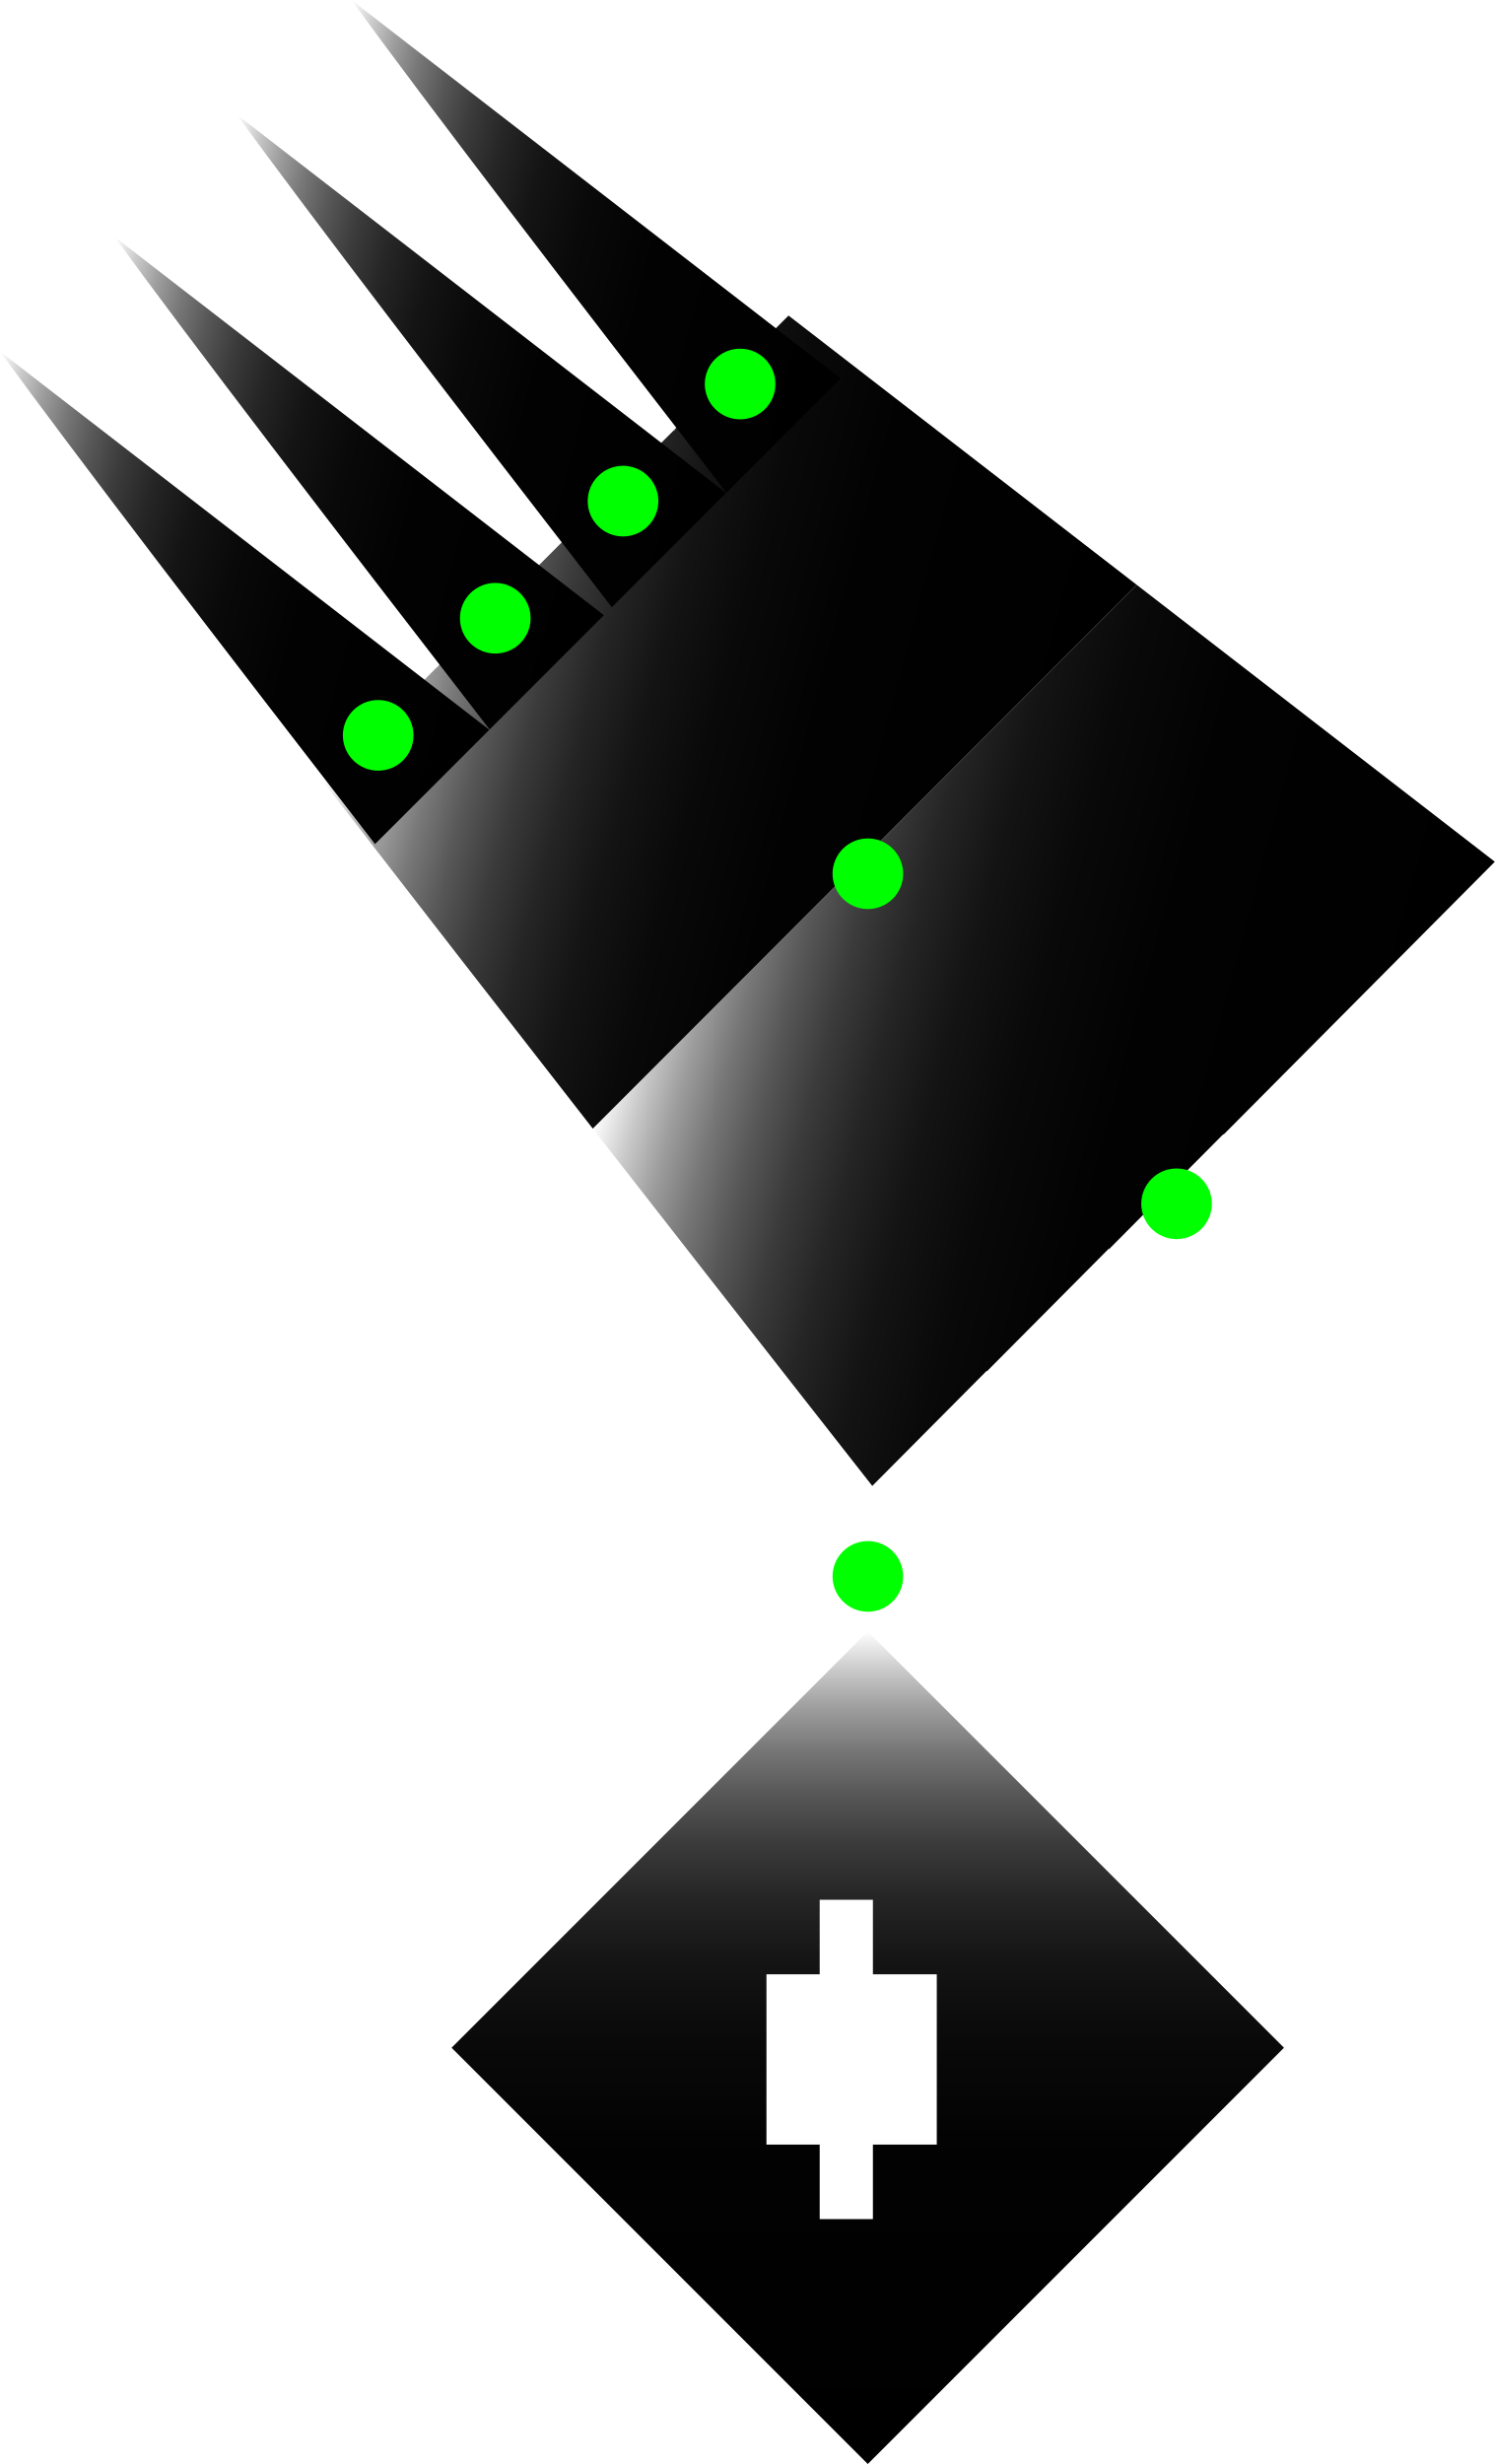
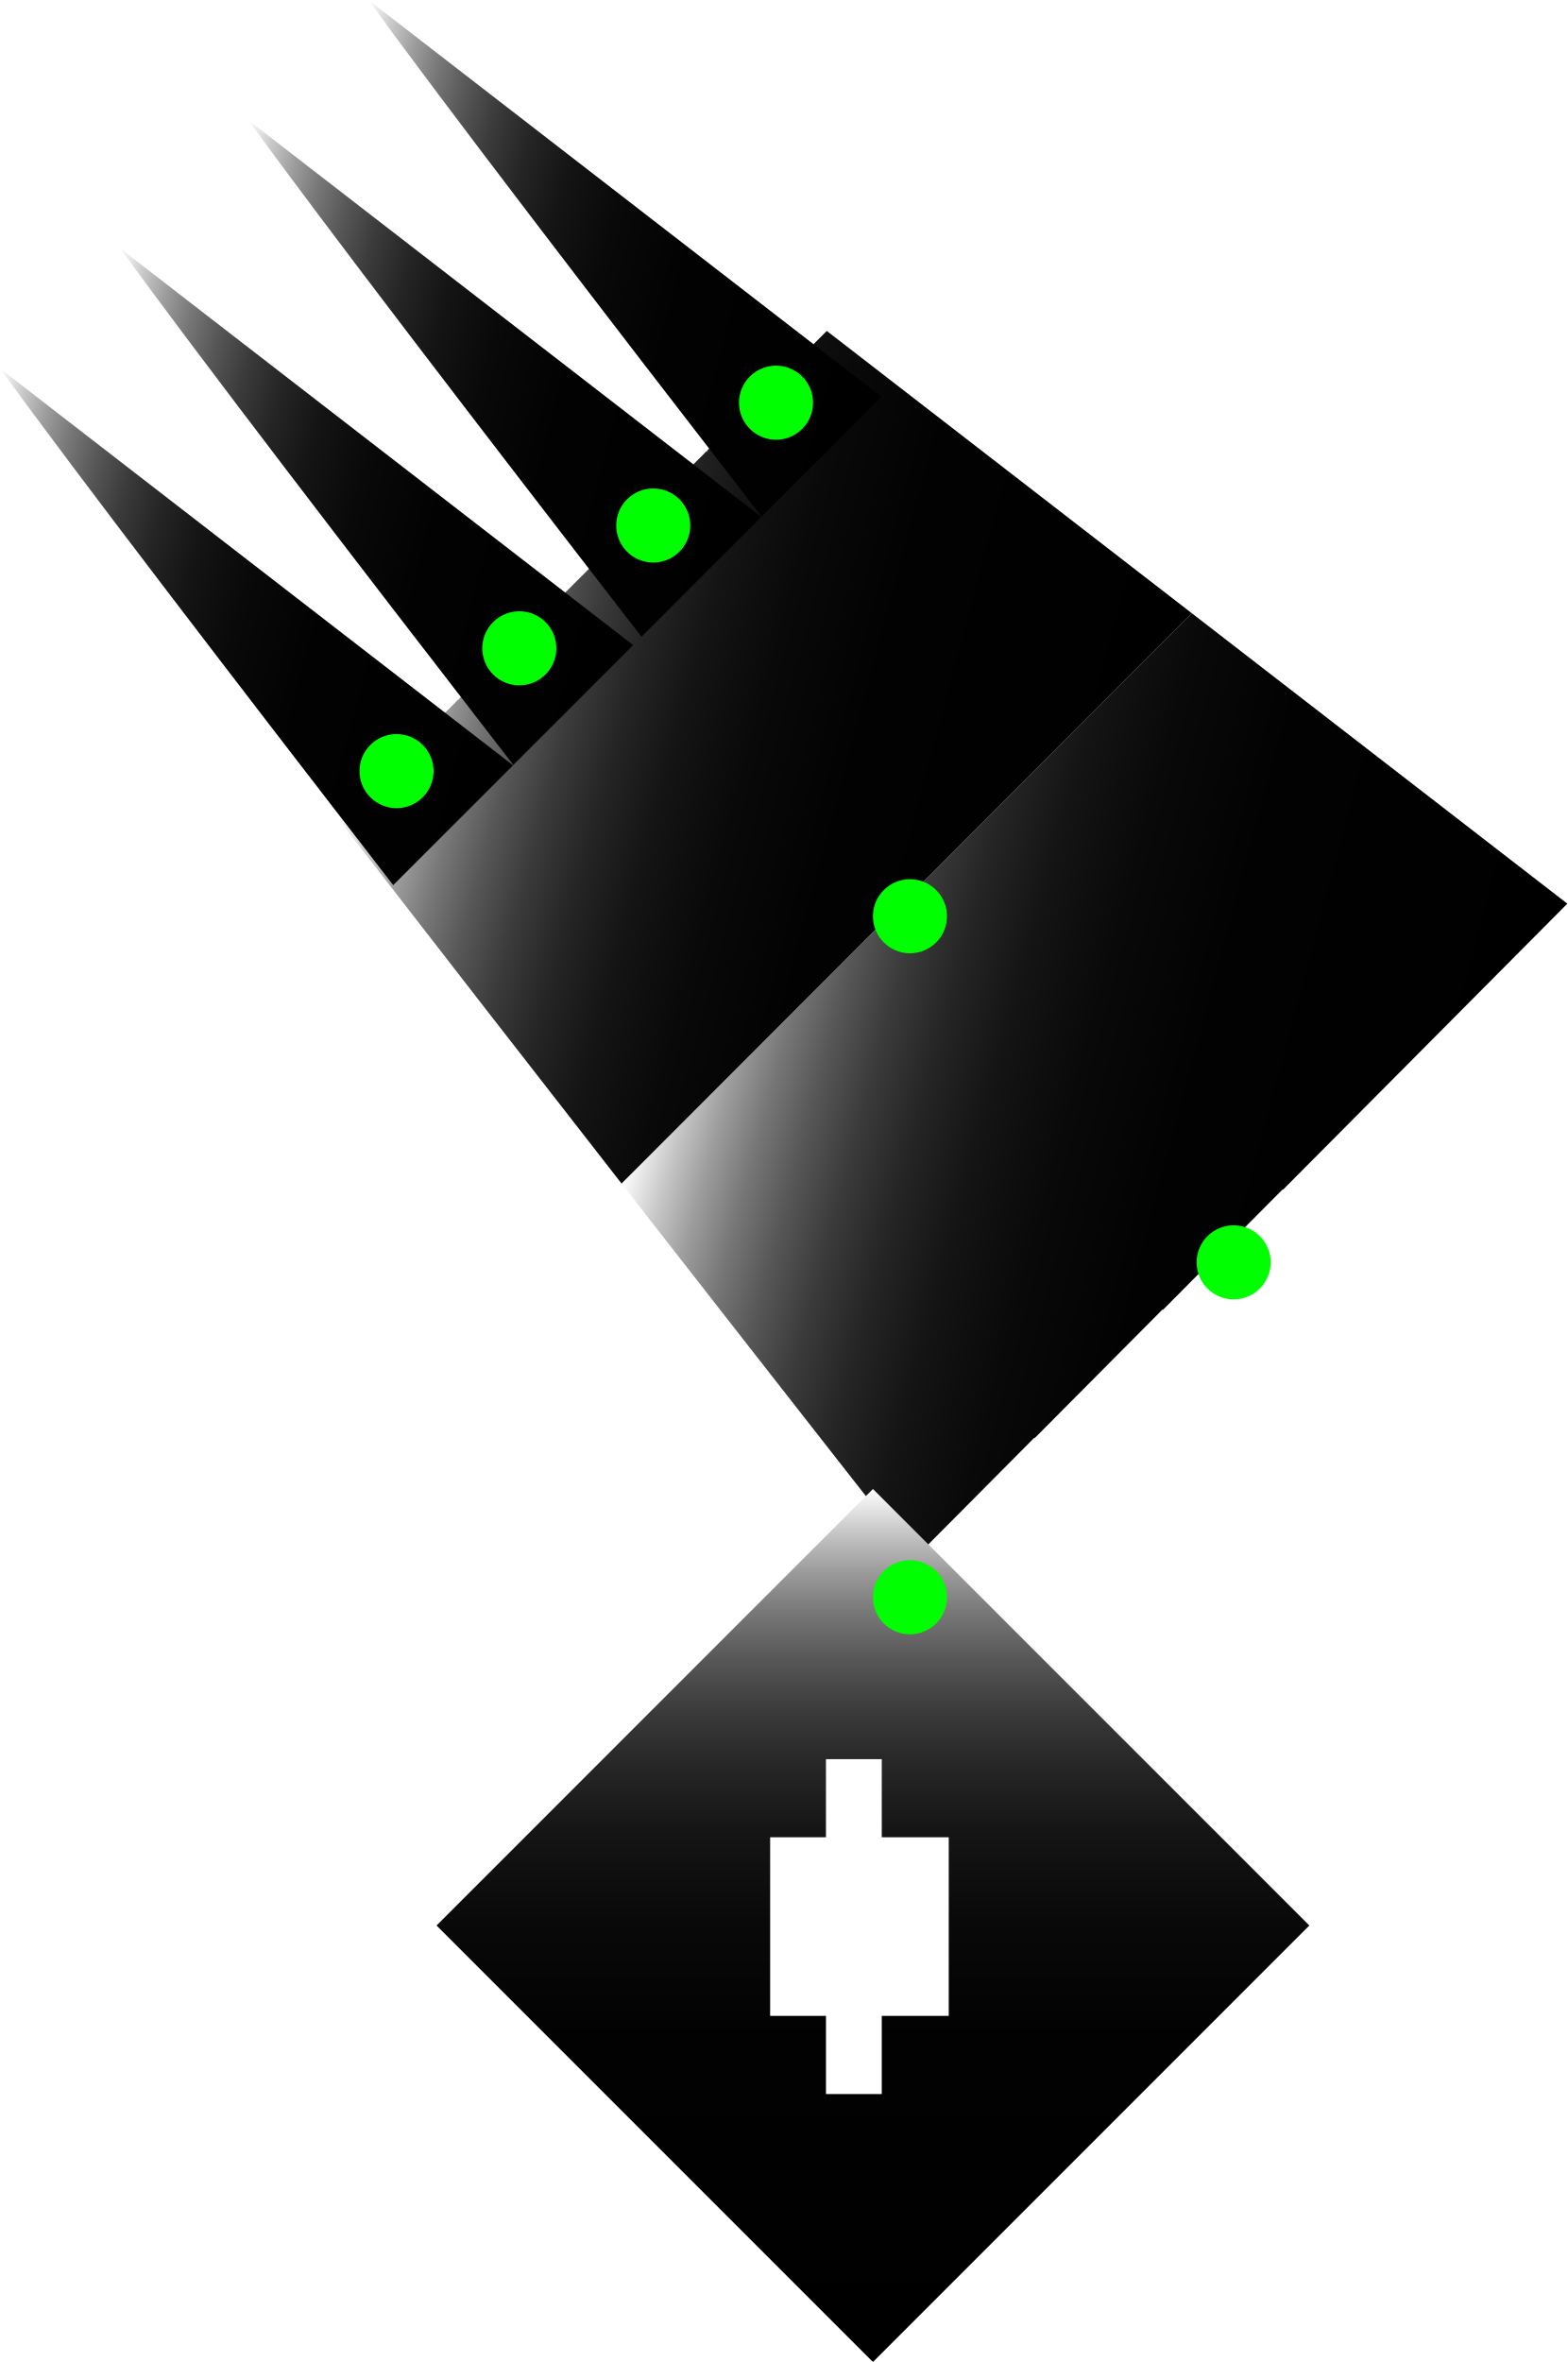
- <svg xmlns="http://www.w3.org/2000/svg" version="1.1" x="0px" y="0px" width="140.424px" height="231.441px" viewBox="0 0 140.424 231.441" style="enable-background:new 0 0 140.424 231.441;" xml:space="preserve">
+ <svg xmlns="http://www.w3.org/2000/svg" version="1.1" x="0px" y="0px" width="140.424px" height="211.568px" viewBox="0 0 140.424 211.568" style="enable-background:new 0 0 140.424 211.568;" xml:space="preserve">
  <g id="rootHand">
-     <linearGradient id="SVGID_1_" gradientUnits="userSpaceOnUse" x1="-19.831" y1="185.908" x2="-35.725" y2="245.224" gradientTransform="matrix(0.7071 -0.7071 0.7071 0.7071 -57.6412 -111.2291)">
+     <linearGradient id="SVGID_1_" gradientUnits="userSpaceOnUse" x1="-64.55" y1="221.584" x2="-26.869" y2="286.851" gradientTransform="matrix(0.7071 -0.7071 0.7071 0.7071 -50.5709 -114.1583)">
      <stop offset="0" style="stop-color:#FFFFFF" />
      <stop offset="0.007" style="stop-color:#F6F6F6" />
      <stop offset="0.048" style="stop-color:#C8C8C8" />
      <stop offset="0.093" style="stop-color:#9D9D9D" />
      <stop offset="0.142" style="stop-color:#777777" />
      <stop offset="0.195" style="stop-color:#575757" />
      <stop offset="0.254" style="stop-color:#3B3B3B" />
      <stop offset="0.32" style="stop-color:#252525" />
      <stop offset="0.397" style="stop-color:#141414" />
      <stop offset="0.493" style="stop-color:#090909" />
      <stop offset="0.627" style="stop-color:#020202" />
      <stop offset="1" style="stop-color:#000000" />
    </linearGradient>
-     <path style="fill:url(#SVGID_1_);" d="M63.338,40.376l-0.028,0.028l0.124,0.095C63.402,40.458,63.37,40.417,63.338,40.376z" />
-     <linearGradient id="SVGID_2_" gradientUnits="userSpaceOnUse" x1="-49.19" y1="178.068" x2="-65.083" y2="237.385" gradientTransform="matrix(0.7071 -0.7071 0.7071 0.7071 -57.6412 -111.2291)">
-       <stop offset="0" style="stop-color:#FFFFFF" />
-       <stop offset="0.007" style="stop-color:#F6F6F6" />
-       <stop offset="0.048" style="stop-color:#C8C8C8" />
-       <stop offset="0.093" style="stop-color:#9D9D9D" />
-       <stop offset="0.142" style="stop-color:#777777" />
-       <stop offset="0.195" style="stop-color:#575757" />
-       <stop offset="0.254" style="stop-color:#3B3B3B" />
-       <stop offset="0.32" style="stop-color:#252525" />
-       <stop offset="0.397" style="stop-color:#141414" />
-       <stop offset="0.493" style="stop-color:#090909" />
-       <stop offset="0.627" style="stop-color:#020202" />
-       <stop offset="1" style="stop-color:#000000" />
-     </linearGradient>
-     <path style="display:none;fill:url(#SVGID_2_);" d="M41.094,62.621l-0.028,0.028l0.124,0.096   C41.158,62.704,41.125,62.662,41.094,62.621z" />
-     <linearGradient id="SVGID_3_" gradientUnits="userSpaceOnUse" x1="-57.479" y1="224.514" x2="-19.797" y2="289.78" gradientTransform="matrix(0.7071 -0.7071 0.7071 0.7071 -57.6412 -111.2291)">
-       <stop offset="0" style="stop-color:#FFFFFF" />
-       <stop offset="0.007" style="stop-color:#F6F6F6" />
-       <stop offset="0.048" style="stop-color:#C8C8C8" />
-       <stop offset="0.093" style="stop-color:#9D9D9D" />
-       <stop offset="0.142" style="stop-color:#777777" />
-       <stop offset="0.195" style="stop-color:#575757" />
-       <stop offset="0.254" style="stop-color:#3B3B3B" />
-       <stop offset="0.32" style="stop-color:#252525" />
-       <stop offset="0.397" style="stop-color:#141414" />
-       <stop offset="0.493" style="stop-color:#090909" />
-       <stop offset="0.627" style="stop-color:#020202" />
-       <stop offset="1" style="stop-color:#000000" />
-     </linearGradient>
-     <path style="fill:url(#SVGID_3_);" d="M81.941,139.572l10.736-10.8c0.011,0.015,0.028,0.036,0.028,0.036l11.452-11.519   c0.011,0.015,0.029,0.038,0.029,0.038l10.736-10.8c0.009,0.013,0.026,0.036,0.026,0.036l25.474-25.621l-33.65-26.019   l-51.087,51.086C70.486,124.984,81.941,139.572,81.941,139.572z" />
-     <circle id="dummy_3_" style="fill:#00FF00;" cx="110.526" cy="113.07" r="3.317" />
+     <path style="fill:url(#SVGID_1_);" d="M81.941,139.572l10.736-10.8c0.011,0.015,0.028,0.036,0.028,0.036l11.452-11.519   c0.01,0.015,0.029,0.038,0.029,0.038l10.736-10.8c0.008,0.013,0.025,0.036,0.025,0.036l25.475-25.621l-33.65-26.019l-51.087,51.086   C70.486,124.984,81.941,139.572,81.941,139.572z" />
+     <circle id="dummy_1_" style="fill:#00FF00;" cx="110.526" cy="113.07" r="3.317" />
    <g id="Layer_18">
-       <linearGradient id="SVGID_4_" gradientUnits="userSpaceOnUse" x1="-55.942" y1="185.594" x2="-21.411" y2="245.404" gradientTransform="matrix(0.7071 -0.7071 0.7071 0.7071 -57.6412 -111.2291)">
+       <linearGradient id="SVGID_2_" gradientUnits="userSpaceOnUse" x1="-63.013" y1="182.664" x2="-28.482" y2="242.474" gradientTransform="matrix(0.7071 -0.7071 0.7071 0.7071 -50.5709 -114.1583)">
        <stop offset="0" style="stop-color:#FFFFFF" />
        <stop offset="0.007" style="stop-color:#F6F6F6" />
        <stop offset="0.048" style="stop-color:#C8C8C8" />
        <stop offset="0.093" style="stop-color:#9D9D9D" />
        <stop offset="0.142" style="stop-color:#777777" />
        <stop offset="0.195" style="stop-color:#575757" />
        <stop offset="0.254" style="stop-color:#3B3B3B" />
        <stop offset="0.32" style="stop-color:#252525" />
        <stop offset="0.397" style="stop-color:#141414" />
        <stop offset="0.493" style="stop-color:#090909" />
        <stop offset="0.627" style="stop-color:#020202" />
        <stop offset="1" style="stop-color:#000000" />
      </linearGradient>
-       <path style="fill:url(#SVGID_4_);" d="M51.829,51.886L41.094,62.621c0.032,0.041,0.064,0.083,0.096,0.124l-0.124-0.096    L30.33,73.385c8.583,11.093,17.446,22.484,25.356,32.626l51.087-51.086L74.074,29.641L63.338,40.376    c0.032,0.042,0.063,0.083,0.095,0.124l-0.124-0.095L52.574,51.14" />
-       <circle id="dummy_12_" style="fill:#00FF00;" cx="81.526" cy="82.07" r="3.317" />
+       <path style="fill:url(#SVGID_2_);" d="M51.829,51.886L41.094,62.621c0.032,0.041,0.064,0.083,0.096,0.124l-0.124-0.096    L30.33,73.385c8.583,11.093,17.446,22.484,25.356,32.626l51.087-51.086L74.074,29.641L63.338,40.376    c0.032,0.042,0.063,0.083,0.095,0.124l-0.124-0.095L52.574,51.14" />
+       <circle id="dummy_4_" style="fill:#00FF00;" cx="81.526" cy="82.07" r="3.317" />
      <g id="Layer_25">
-         <linearGradient id="SVGID_5_" gradientUnits="userSpaceOnUse" x1="-29.957" y1="151.648" x2="-3.159" y2="198.064" gradientTransform="matrix(0.7071 -0.7071 0.7071 0.7071 -57.6412 -111.2291)">
+         <linearGradient id="path_2_" gradientUnits="userSpaceOnUse" x1="-37.028" y1="148.72" x2="-10.23" y2="195.135" gradientTransform="matrix(0.7071 -0.7071 0.7071 0.7071 -50.5709 -114.1583)">
          <stop offset="0" style="stop-color:#FFFFFF" />
          <stop offset="0.007" style="stop-color:#F6F6F6" />
          <stop offset="0.048" style="stop-color:#C8C8C8" />
          <stop offset="0.093" style="stop-color:#9D9D9D" />
          <stop offset="0.142" style="stop-color:#777777" />
          <stop offset="0.195" style="stop-color:#575757" />
          <stop offset="0.254" style="stop-color:#3B3B3B" />
          <stop offset="0.32" style="stop-color:#252525" />
          <stop offset="0.397" style="stop-color:#141414" />
          <stop offset="0.493" style="stop-color:#090909" />
          <stop offset="0.627" style="stop-color:#020202" />
          <stop offset="1" style="stop-color:#000000" />
        </linearGradient>
-         <path style="fill:url(#SVGID_5_);" d="M33.009,0c6.885,9.469,20.651,27.436,35.229,46.275L78.973,35.54L33.009,0z" />
-         <circle id="dummy_15_" style="fill:#00FF00;" cx="69.526" cy="36.07" r="3.318" />
+         <path id="path_1_" style="fill:url(#path_2_);" d="M33.009,0c6.885,9.469,20.651,27.436,35.229,46.275L78.973,35.54L33.009,0z" />
+         <circle id="dummy_8_" style="fill:#00FF00;" cx="69.526" cy="36.07" r="3.318" />
      </g>
      <g id="Layer_26">
-         <linearGradient id="SVGID_6_" gradientUnits="userSpaceOnUse" x1="-45.181" y1="151.648" x2="-18.382" y2="198.064" gradientTransform="matrix(0.7071 -0.7071 0.7071 0.7071 -57.6412 -111.2291)">
+         <linearGradient id="SVGID_3_" gradientUnits="userSpaceOnUse" x1="-52.252" y1="148.719" x2="-25.454" y2="195.134" gradientTransform="matrix(0.7071 -0.7071 0.7071 0.7071 -50.5709 -114.1583)">
          <stop offset="0" style="stop-color:#FFFFFF" />
          <stop offset="0.007" style="stop-color:#F6F6F6" />
          <stop offset="0.048" style="stop-color:#C8C8C8" />
          <stop offset="0.093" style="stop-color:#9D9D9D" />
          <stop offset="0.142" style="stop-color:#777777" />
          <stop offset="0.195" style="stop-color:#575757" />
          <stop offset="0.254" style="stop-color:#3B3B3B" />
          <stop offset="0.32" style="stop-color:#252525" />
          <stop offset="0.397" style="stop-color:#141414" />
          <stop offset="0.493" style="stop-color:#090909" />
          <stop offset="0.627" style="stop-color:#020202" />
          <stop offset="1" style="stop-color:#000000" />
        </linearGradient>
-         <path style="fill:url(#SVGID_6_);" d="M22.245,10.764c6.886,9.468,20.651,27.435,35.229,46.275l10.735-10.736L22.245,10.764z" />
-         <circle id="dummy_16_" style="fill:#00FF00;" cx="58.526" cy="47.07" r="3.318" />
+         <path style="fill:url(#SVGID_3_);" d="M22.245,10.764c6.886,9.468,20.651,27.435,35.229,46.275l10.735-10.736L22.245,10.764z" />
+         <circle id="dummy_7_" style="fill:#00FF00;" cx="58.526" cy="47.07" r="3.318" />
      </g>
      <g id="Layer_30">
-         <linearGradient id="SVGID_7_" gradientUnits="userSpaceOnUse" x1="-61.417" y1="151.648" x2="-34.619" y2="198.063" gradientTransform="matrix(0.7071 -0.7071 0.7071 0.7071 -57.6412 -111.2291)">
+         <linearGradient id="SVGID_4_" gradientUnits="userSpaceOnUse" x1="-68.488" y1="148.719" x2="-41.69" y2="195.136" gradientTransform="matrix(0.7071 -0.7071 0.7071 0.7071 -50.5709 -114.1583)">
          <stop offset="0" style="stop-color:#FFFFFF" />
          <stop offset="0.007" style="stop-color:#F6F6F6" />
          <stop offset="0.048" style="stop-color:#C8C8C8" />
          <stop offset="0.093" style="stop-color:#9D9D9D" />
          <stop offset="0.142" style="stop-color:#777777" />
          <stop offset="0.195" style="stop-color:#575757" />
          <stop offset="0.254" style="stop-color:#3B3B3B" />
          <stop offset="0.32" style="stop-color:#252525" />
          <stop offset="0.397" style="stop-color:#141414" />
          <stop offset="0.493" style="stop-color:#090909" />
          <stop offset="0.627" style="stop-color:#020202" />
          <stop offset="1" style="stop-color:#000000" />
        </linearGradient>
-         <path style="fill:url(#SVGID_7_);" d="M10.764,22.245c6.886,9.469,20.651,27.436,35.229,46.275l10.735-10.735L10.764,22.245z" />
-         <circle id="dummy_17_" style="fill:#00FF00;" cx="46.526" cy="58.07" r="3.318" />
+         <path style="fill:url(#SVGID_4_);" d="M10.764,22.245c6.886,9.469,20.651,27.436,35.229,46.275l10.735-10.735L10.764,22.245z" />
+         <circle id="dummy_6_" style="fill:#00FF00;" cx="46.526" cy="58.07" r="3.318" />
      </g>
      <g id="Layer_31">
-         <linearGradient id="SVGID_8_" gradientUnits="userSpaceOnUse" x1="-76.64" y1="151.648" x2="-49.841" y2="198.065" gradientTransform="matrix(0.7071 -0.7071 0.7071 0.7071 -57.6412 -111.2291)">
+         <linearGradient id="SVGID_5_" gradientUnits="userSpaceOnUse" x1="-83.711" y1="148.72" x2="-56.912" y2="195.137" gradientTransform="matrix(0.7071 -0.7071 0.7071 0.7071 -50.5709 -114.1583)">
          <stop offset="0" style="stop-color:#FFFFFF" />
          <stop offset="0.007" style="stop-color:#F6F6F6" />
          <stop offset="0.048" style="stop-color:#C8C8C8" />
          <stop offset="0.093" style="stop-color:#9D9D9D" />
          <stop offset="0.142" style="stop-color:#777777" />
          <stop offset="0.195" style="stop-color:#575757" />
          <stop offset="0.254" style="stop-color:#3B3B3B" />
          <stop offset="0.32" style="stop-color:#252525" />
          <stop offset="0.397" style="stop-color:#141414" />
          <stop offset="0.493" style="stop-color:#090909" />
          <stop offset="0.627" style="stop-color:#020202" />
          <stop offset="1" style="stop-color:#000000" />
        </linearGradient>
-         <path style="fill:url(#SVGID_8_);" d="M0,33.008c6.886,9.469,20.651,27.437,35.229,46.276l10.735-10.735L0,33.008z" />
-         <circle id="dummy_18_" style="fill:#00FF00;" cx="35.526" cy="69.07" r="3.318" />
+         <path style="fill:url(#SVGID_5_);" d="M0,33.008c6.886,9.469,20.651,27.437,35.229,46.276l10.735-10.735L0,33.008z" />
+         <circle id="dummy_5_" style="fill:#00FF00;" cx="35.526" cy="69.07" r="3.318" />
      </g>
    </g>
    <g id="Layer_24">
-       <linearGradient id="SVGID_9_" gradientUnits="userSpaceOnUse" x1="81.518" y1="153.244" x2="81.518" y2="231.441">
+       <linearGradient id="lock_1_" gradientUnits="userSpaceOnUse" x1="78.209" y1="133.371" x2="78.209" y2="211.568">
        <stop offset="0" style="stop-color:#FFFFFF" />
        <stop offset="0.007" style="stop-color:#F6F6F6" />
        <stop offset="0.048" style="stop-color:#C8C8C8" />
        <stop offset="0.093" style="stop-color:#9D9D9D" />
        <stop offset="0.142" style="stop-color:#777777" />
        <stop offset="0.195" style="stop-color:#575757" />
        <stop offset="0.254" style="stop-color:#3B3B3B" />
        <stop offset="0.32" style="stop-color:#252525" />
        <stop offset="0.397" style="stop-color:#141414" />
        <stop offset="0.493" style="stop-color:#090909" />
        <stop offset="0.627" style="stop-color:#020202" />
        <stop offset="1" style="stop-color:#000000" />
      </linearGradient>
-       <path style="fill:url(#SVGID_9_);" d="M81.518,153.244l-39.099,39.099l39.099,39.099l39.098-39.099L81.518,153.244z M82,208.441    h-5v-7h-5v-16h5v-7h5v7h6v16h-6V208.441z" />
-       <circle id="dummy_19_" style="fill:#00FF00;" cx="81.526" cy="148.07" r="3.317" />
+       <path id="lock" style="fill:url(#lock_1_);" d="M78.209,133.371L39.11,172.47l39.099,39.099l39.098-39.099L78.209,133.371z     M79,187.568h-5v-7h-5v-16h5v-7h5v7h6v16h-6V187.568z" />
+       <circle id="dummy_2_" style="fill:#00FF00;" cx="81.526" cy="143.07" r="3.317" />
    </g>
  </g>
  <g id="Layer_1">
</g>
</svg>
